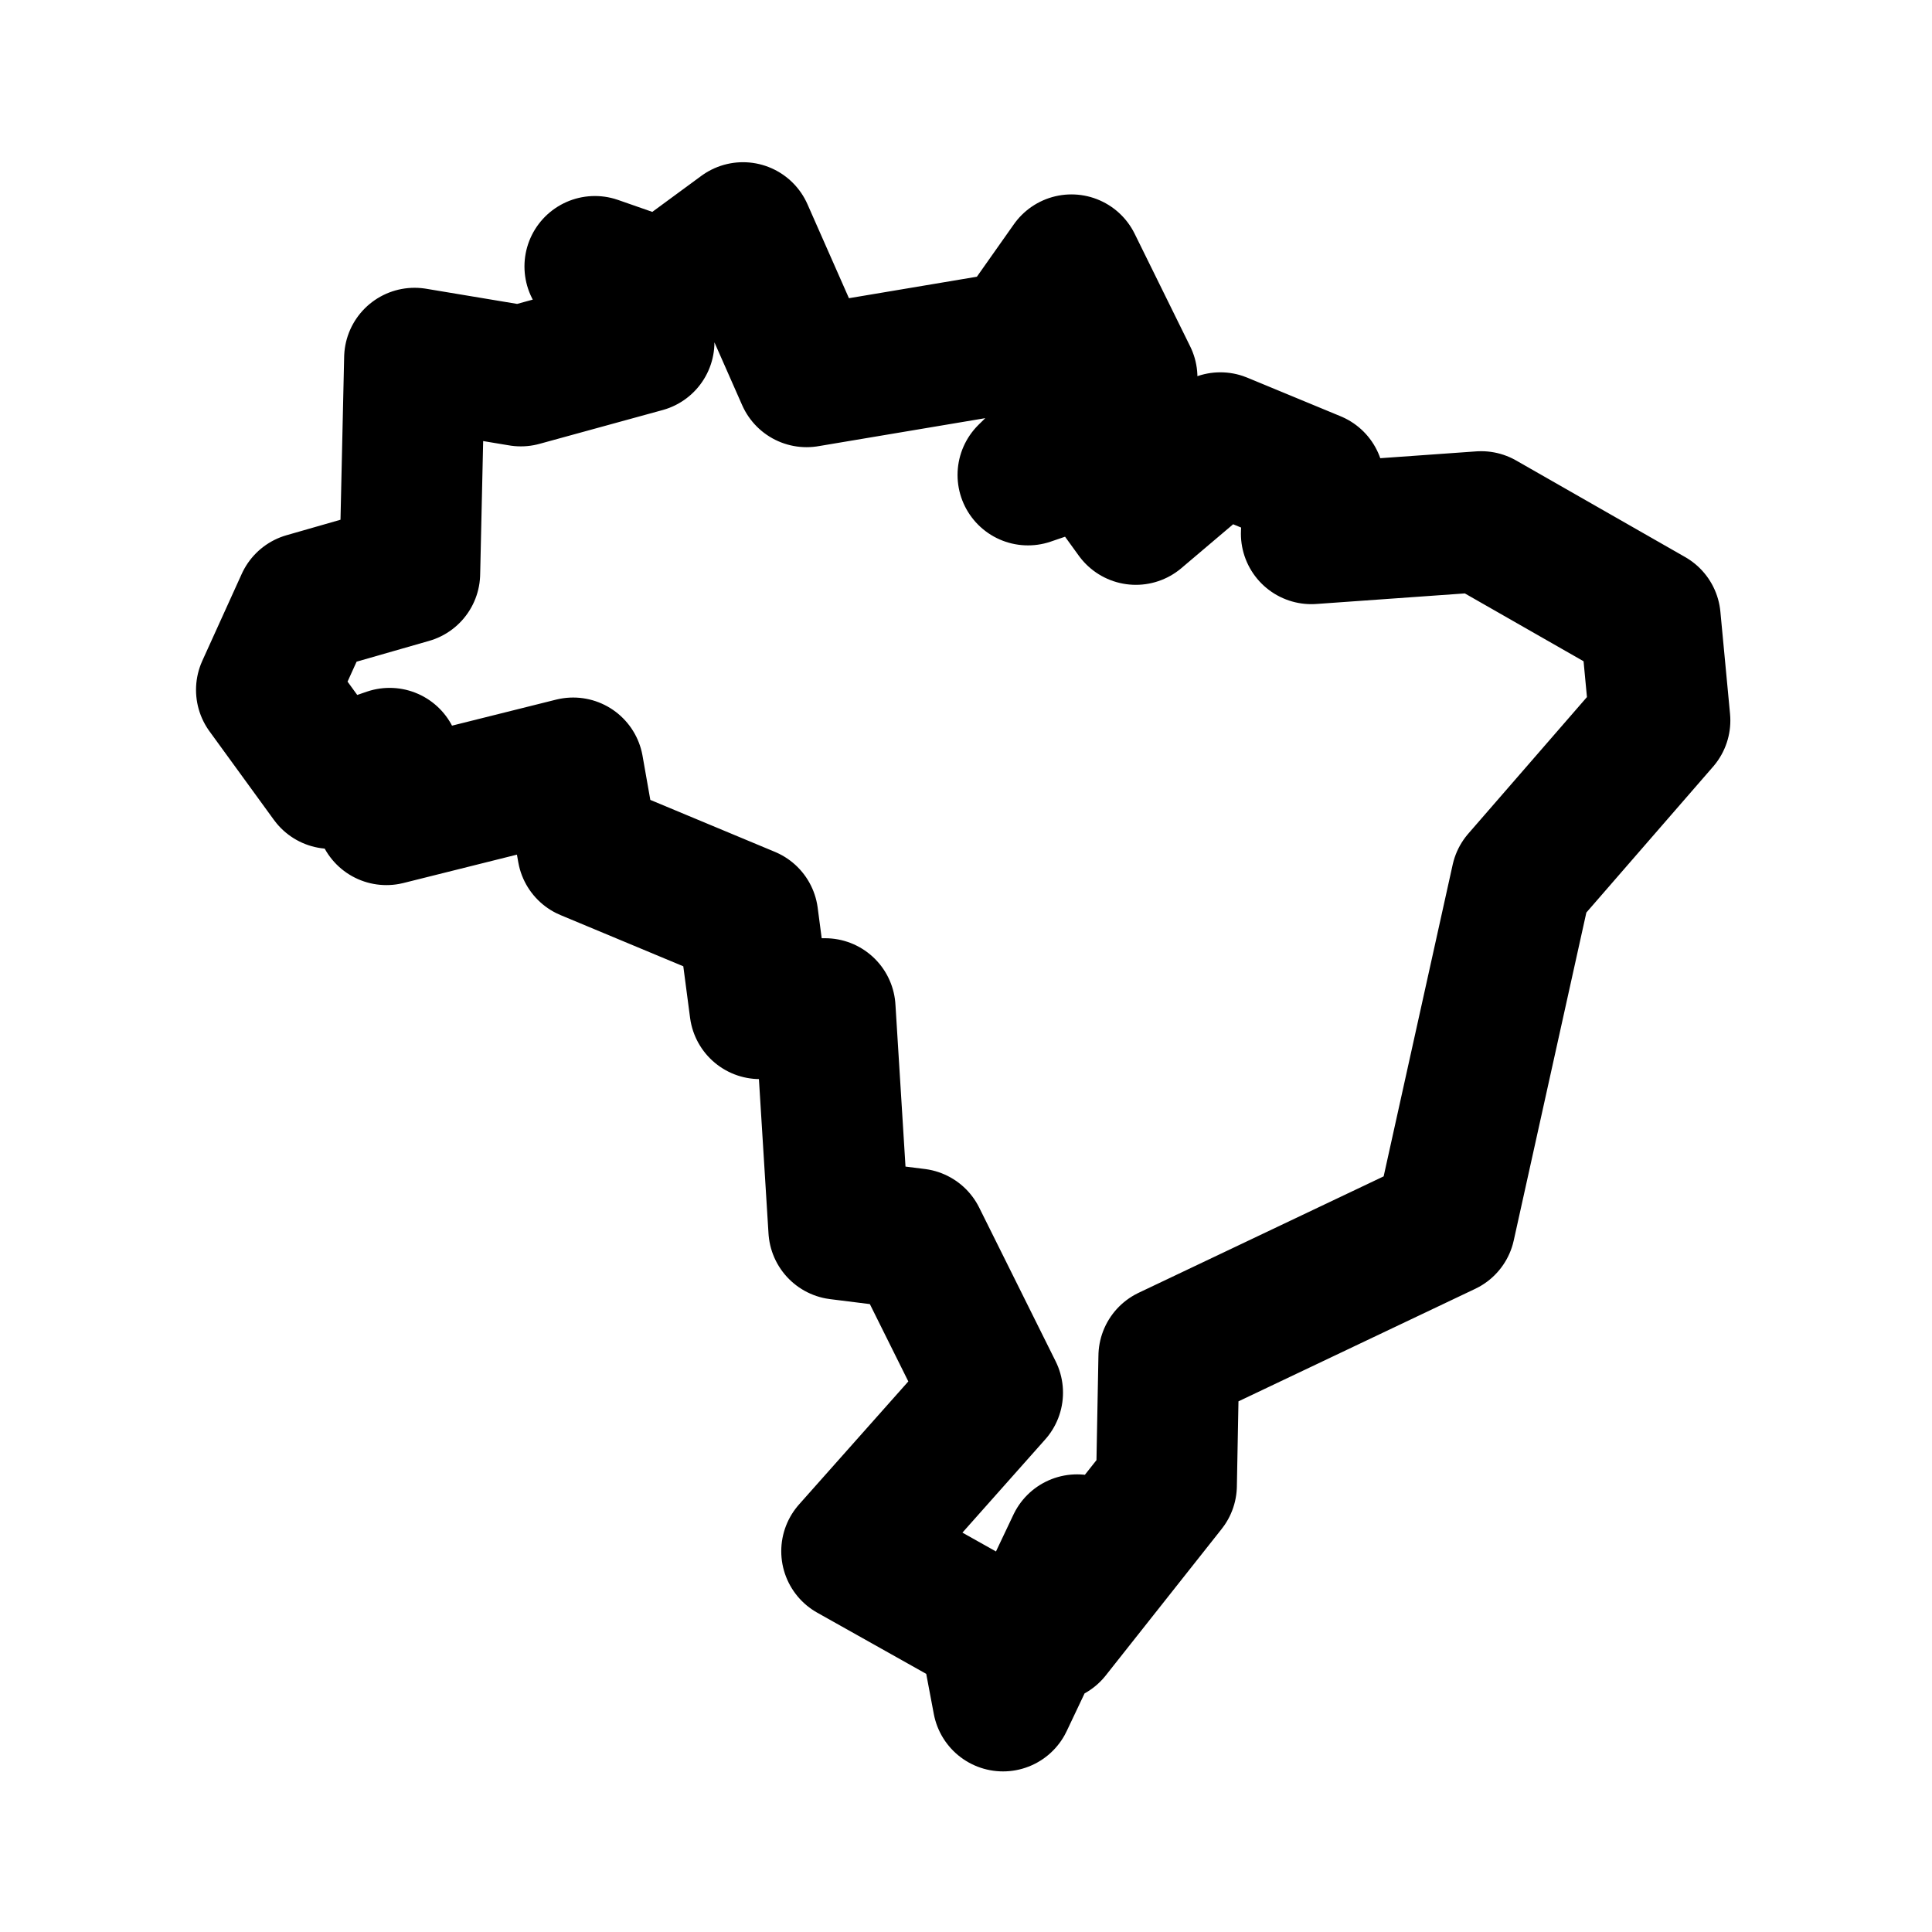
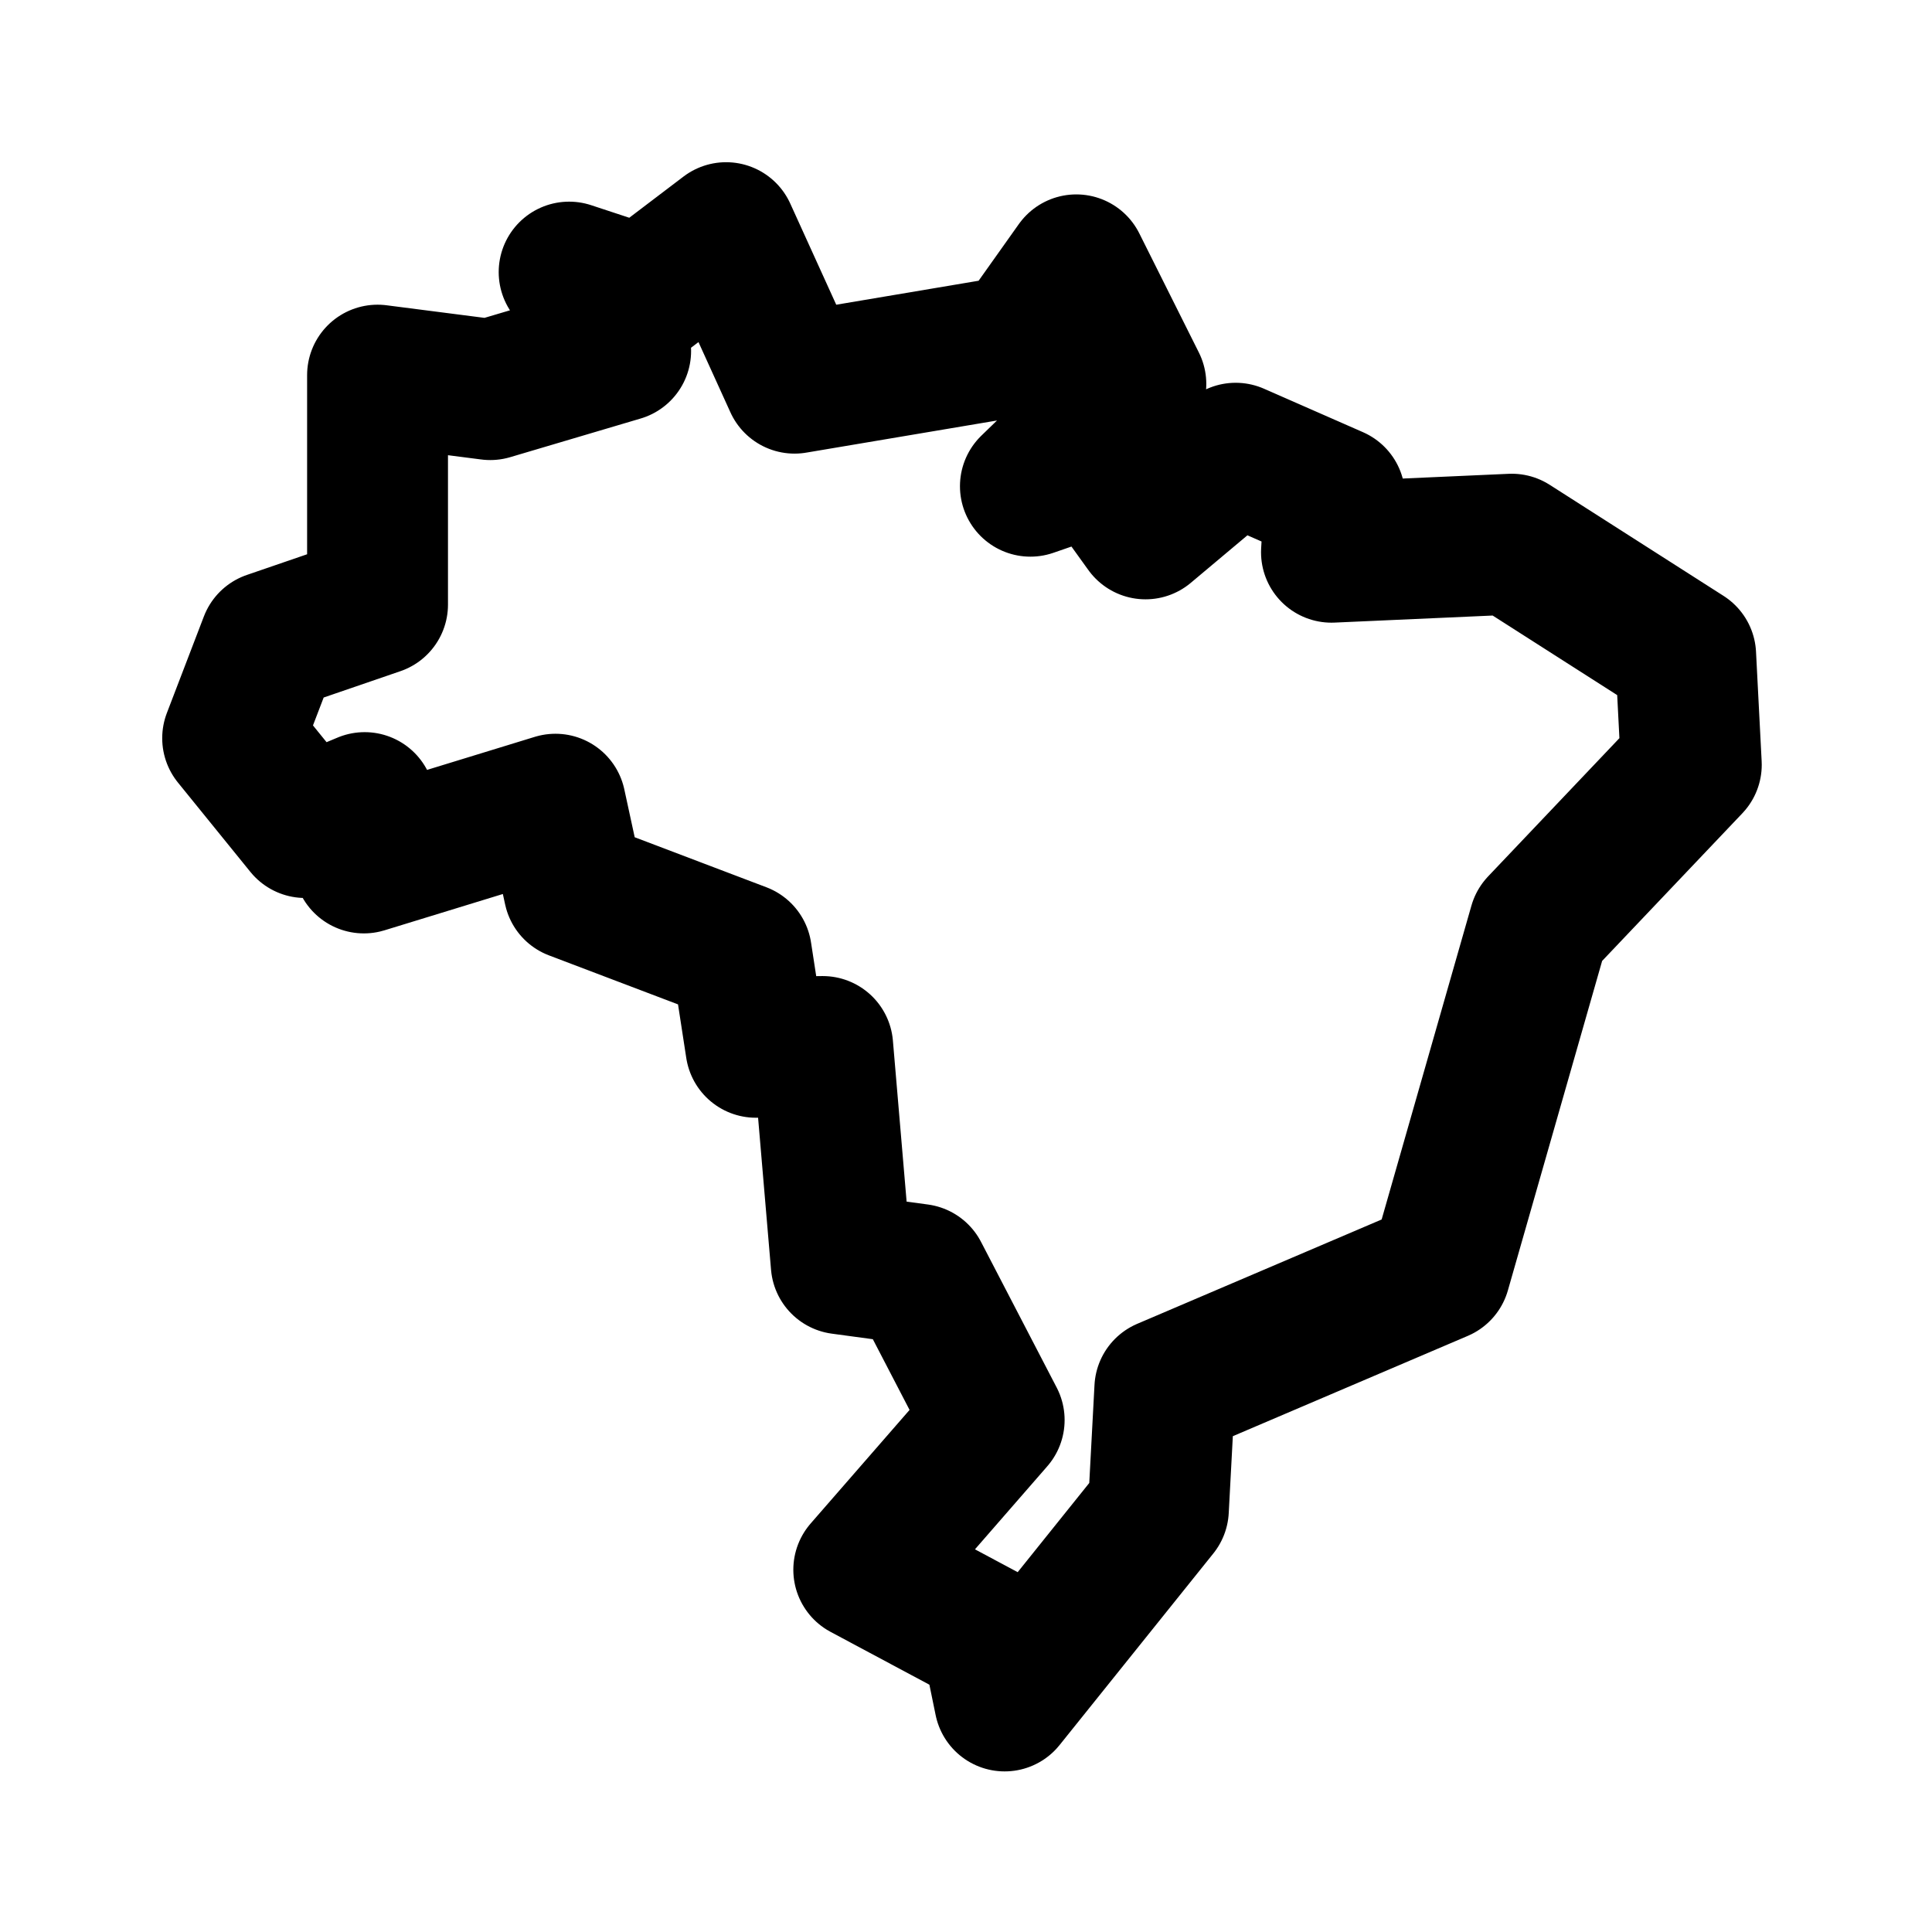
<svg xmlns="http://www.w3.org/2000/svg" width="24" height="24" viewBox="0 0 24 24" fill="none" stroke="currentColor" stroke-width="1.75" stroke-linecap="round" stroke-linejoin="round" class="li li-outline">
-   <path d="M6.47 4.67L8 4.25L7.39 3.31L8.25 3.61L9.23 2.89L10.02 4.68L12.64 4.24L13.31 3.29L14 4.69L12.77 5.9L13.56 5.63L14.11 6.39L15.16 5.5L16.32 5.98L16.29 6.63L18.4 6.48L20.5 7.68L20.62 8.95L18.9 10.93L17.95 15.22L14.52 16.85L14.49 18.45L13.05 20.27L13.38 19.19L12.46 21.13L12.29 20.23L10.58 19.27L12.33 17.3L11.38 15.39L10.42 15.27L10.25 12.53L9.44 12.53L9.29 11.39L7.3 10.56L7.12 9.54L4.8 10.12L4.84 9.42L4.11 9.67L3.31 8.57L3.8 7.49L5.09 7.12L5.15 4.45Z" />
+   <path d="M6.09 4.84L7.71 4.36L7.07 3.38L7.98 3.68L9.02 2.89L9.87 4.76L12.66 4.29L13.37 3.29L14.11 4.77L12.8 6.04L13.64 5.75L14.23 6.57L15.35 5.63L16.58 6.17L16.54 6.86L18.78 6.76L20.94 8.14L21.01 9.5L19.12 11.49L17.89 15.79L14.47 17.25L14.39 18.75L12.48 21.13L12.32 20.35L10.73 19.5L12.35 17.64L11.41 15.83L10.45 15.7L10.22 13L9.39 13.01L9.21 11.84L7.13 11.05L6.9 9.99L4.52 10.72L4.53 9.97L3.79 10.28L2.89 9.17L3.35 7.97L4.69 7.51L4.69 4.66Z" />
</svg>
